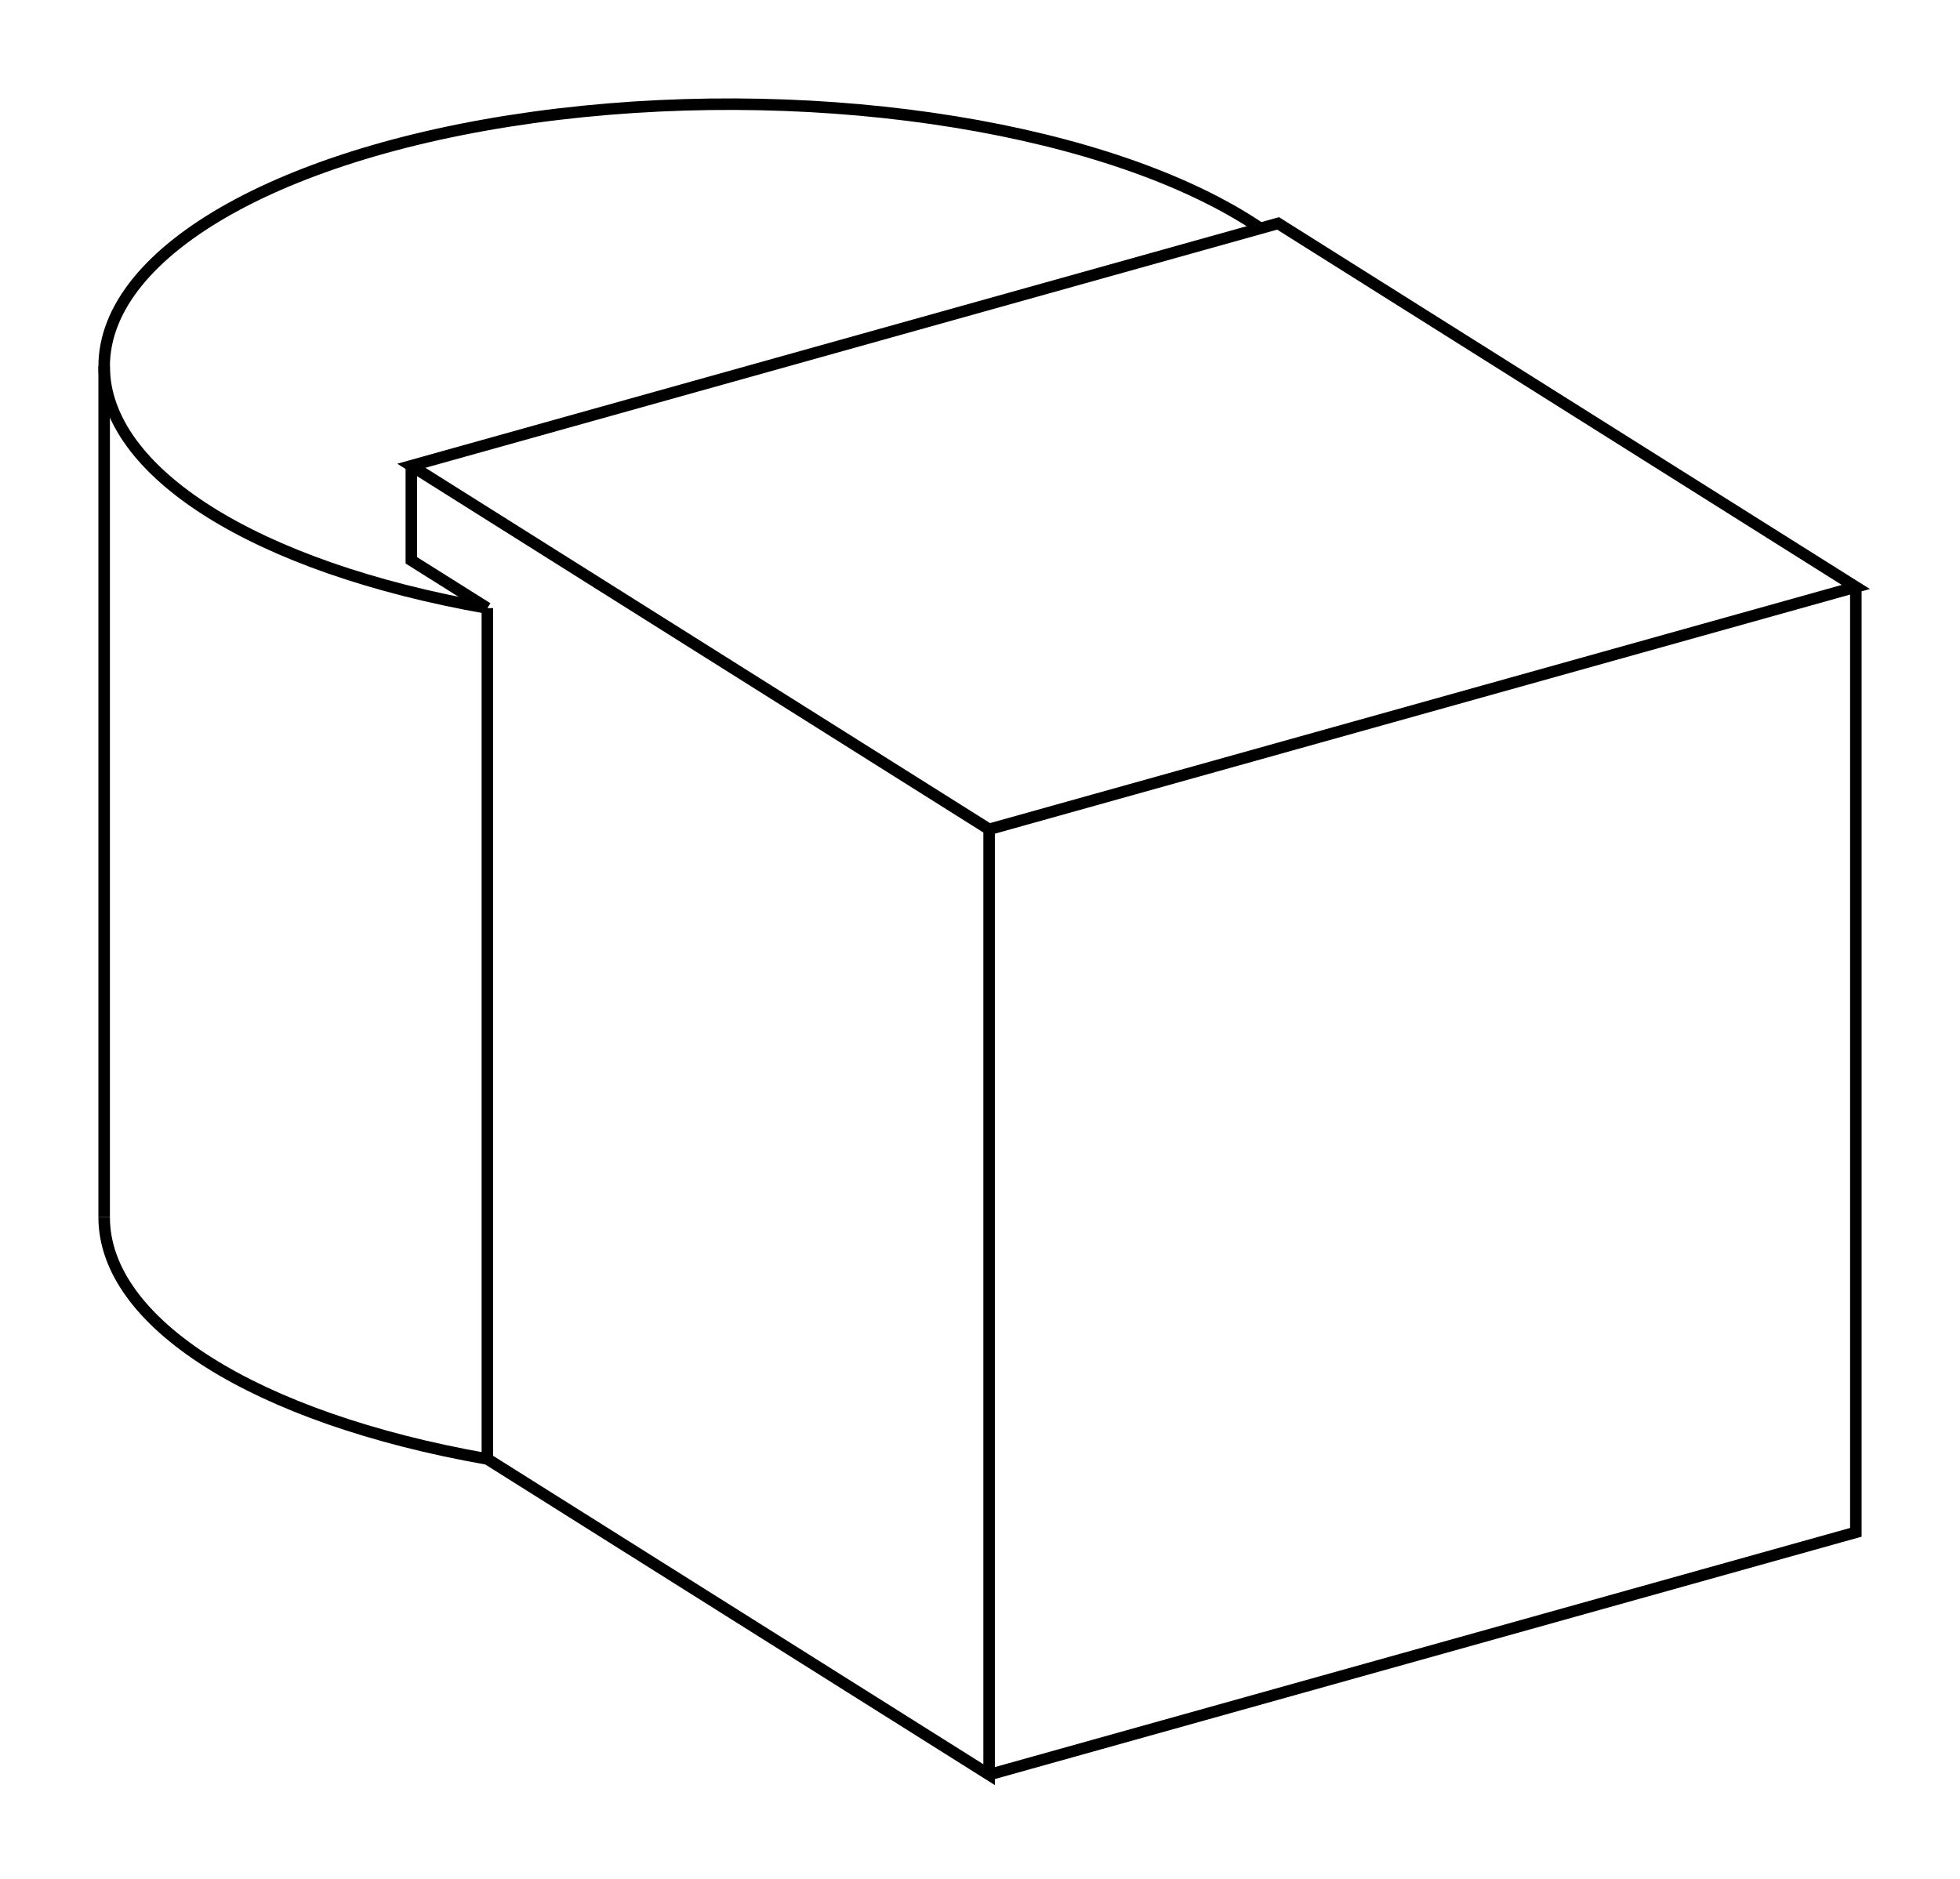
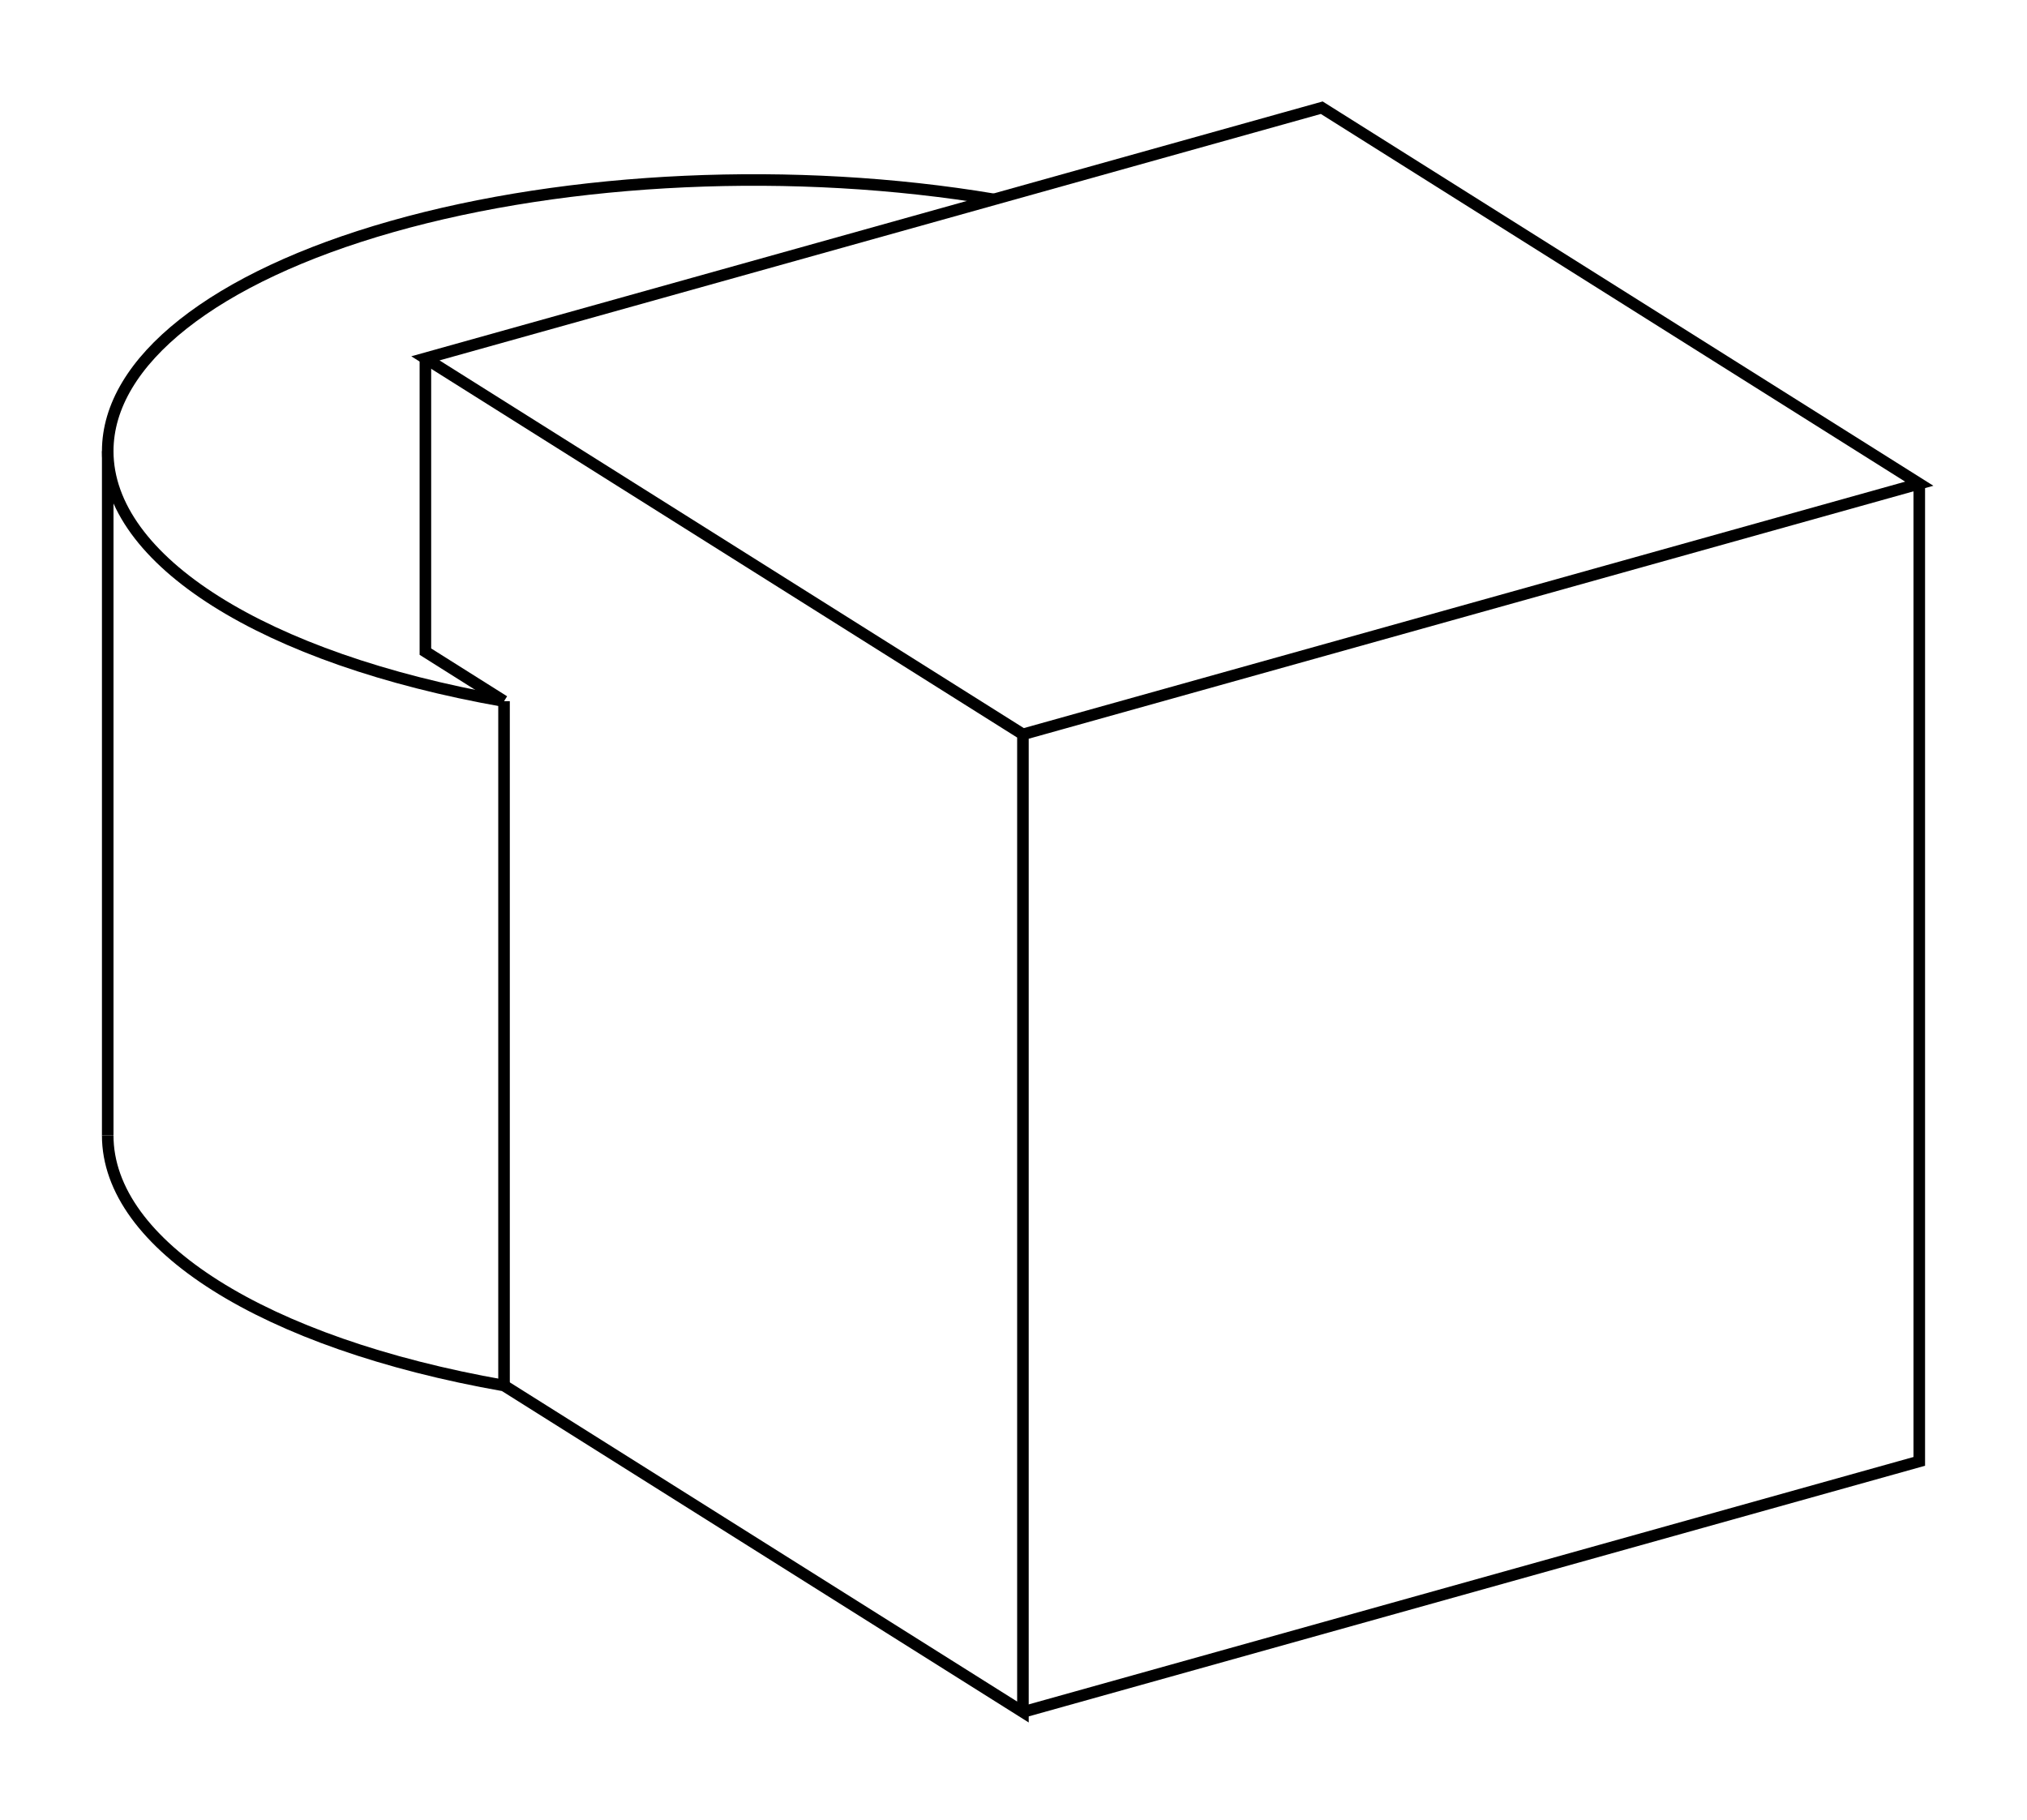
- <svg xmlns="http://www.w3.org/2000/svg" version="1.1" viewBox="-8.664 -8.196 18.817 18.04" fill="none" stroke="black" stroke-width="0.6%" vector-effect="non-scaling-stroke">
+ <svg xmlns="http://www.w3.org/2000/svg" version="1.1" viewBox="-8.664 -7.051 18.817 16.896" fill="none" stroke="black" stroke-width="0.6%" vector-effect="non-scaling-stroke">
  <path d="M -7.664 3.491 A 6 2.518 180 0 0 -3.985 5.813 L 0.832 8.844 L 0.832 -0.233 L 9.153 -2.56 L 3.606 -6.051 L -4.715 -3.724 L 0.832 -0.233" />
-   <path d="M -3.985 -2.357 L -3.985 5.813" />
-   <path d="M -3.985 -2.357 A 6 2.518 360 0 1 -7.664 -4.678 A 6 2.518 360 0 1 3.436 -6.004" />
+   <path d="M -3.985 -0.541 L -3.985 5.813" />
+   <path d="M -3.985 -0.541 A 6 2.518 360 0 1 -7.664 -2.863 A 6 2.518 360 0 1 0.563 -5.2" />
  <path d="M 0.832 8.844 L 9.153 6.517 L 9.153 -2.56" />
-   <path d="M -3.985 -2.357 L -4.715 -2.816 L -4.715 -3.724" />
-   <path d="M -7.664 -4.678 L -7.664 3.491" />
+   <path d="M -3.985 -0.541 L -4.715 -1.001 L -4.715 -3.724" />
+   <path d="M -7.664 -2.863 L -7.664 3.491" />
</svg>
